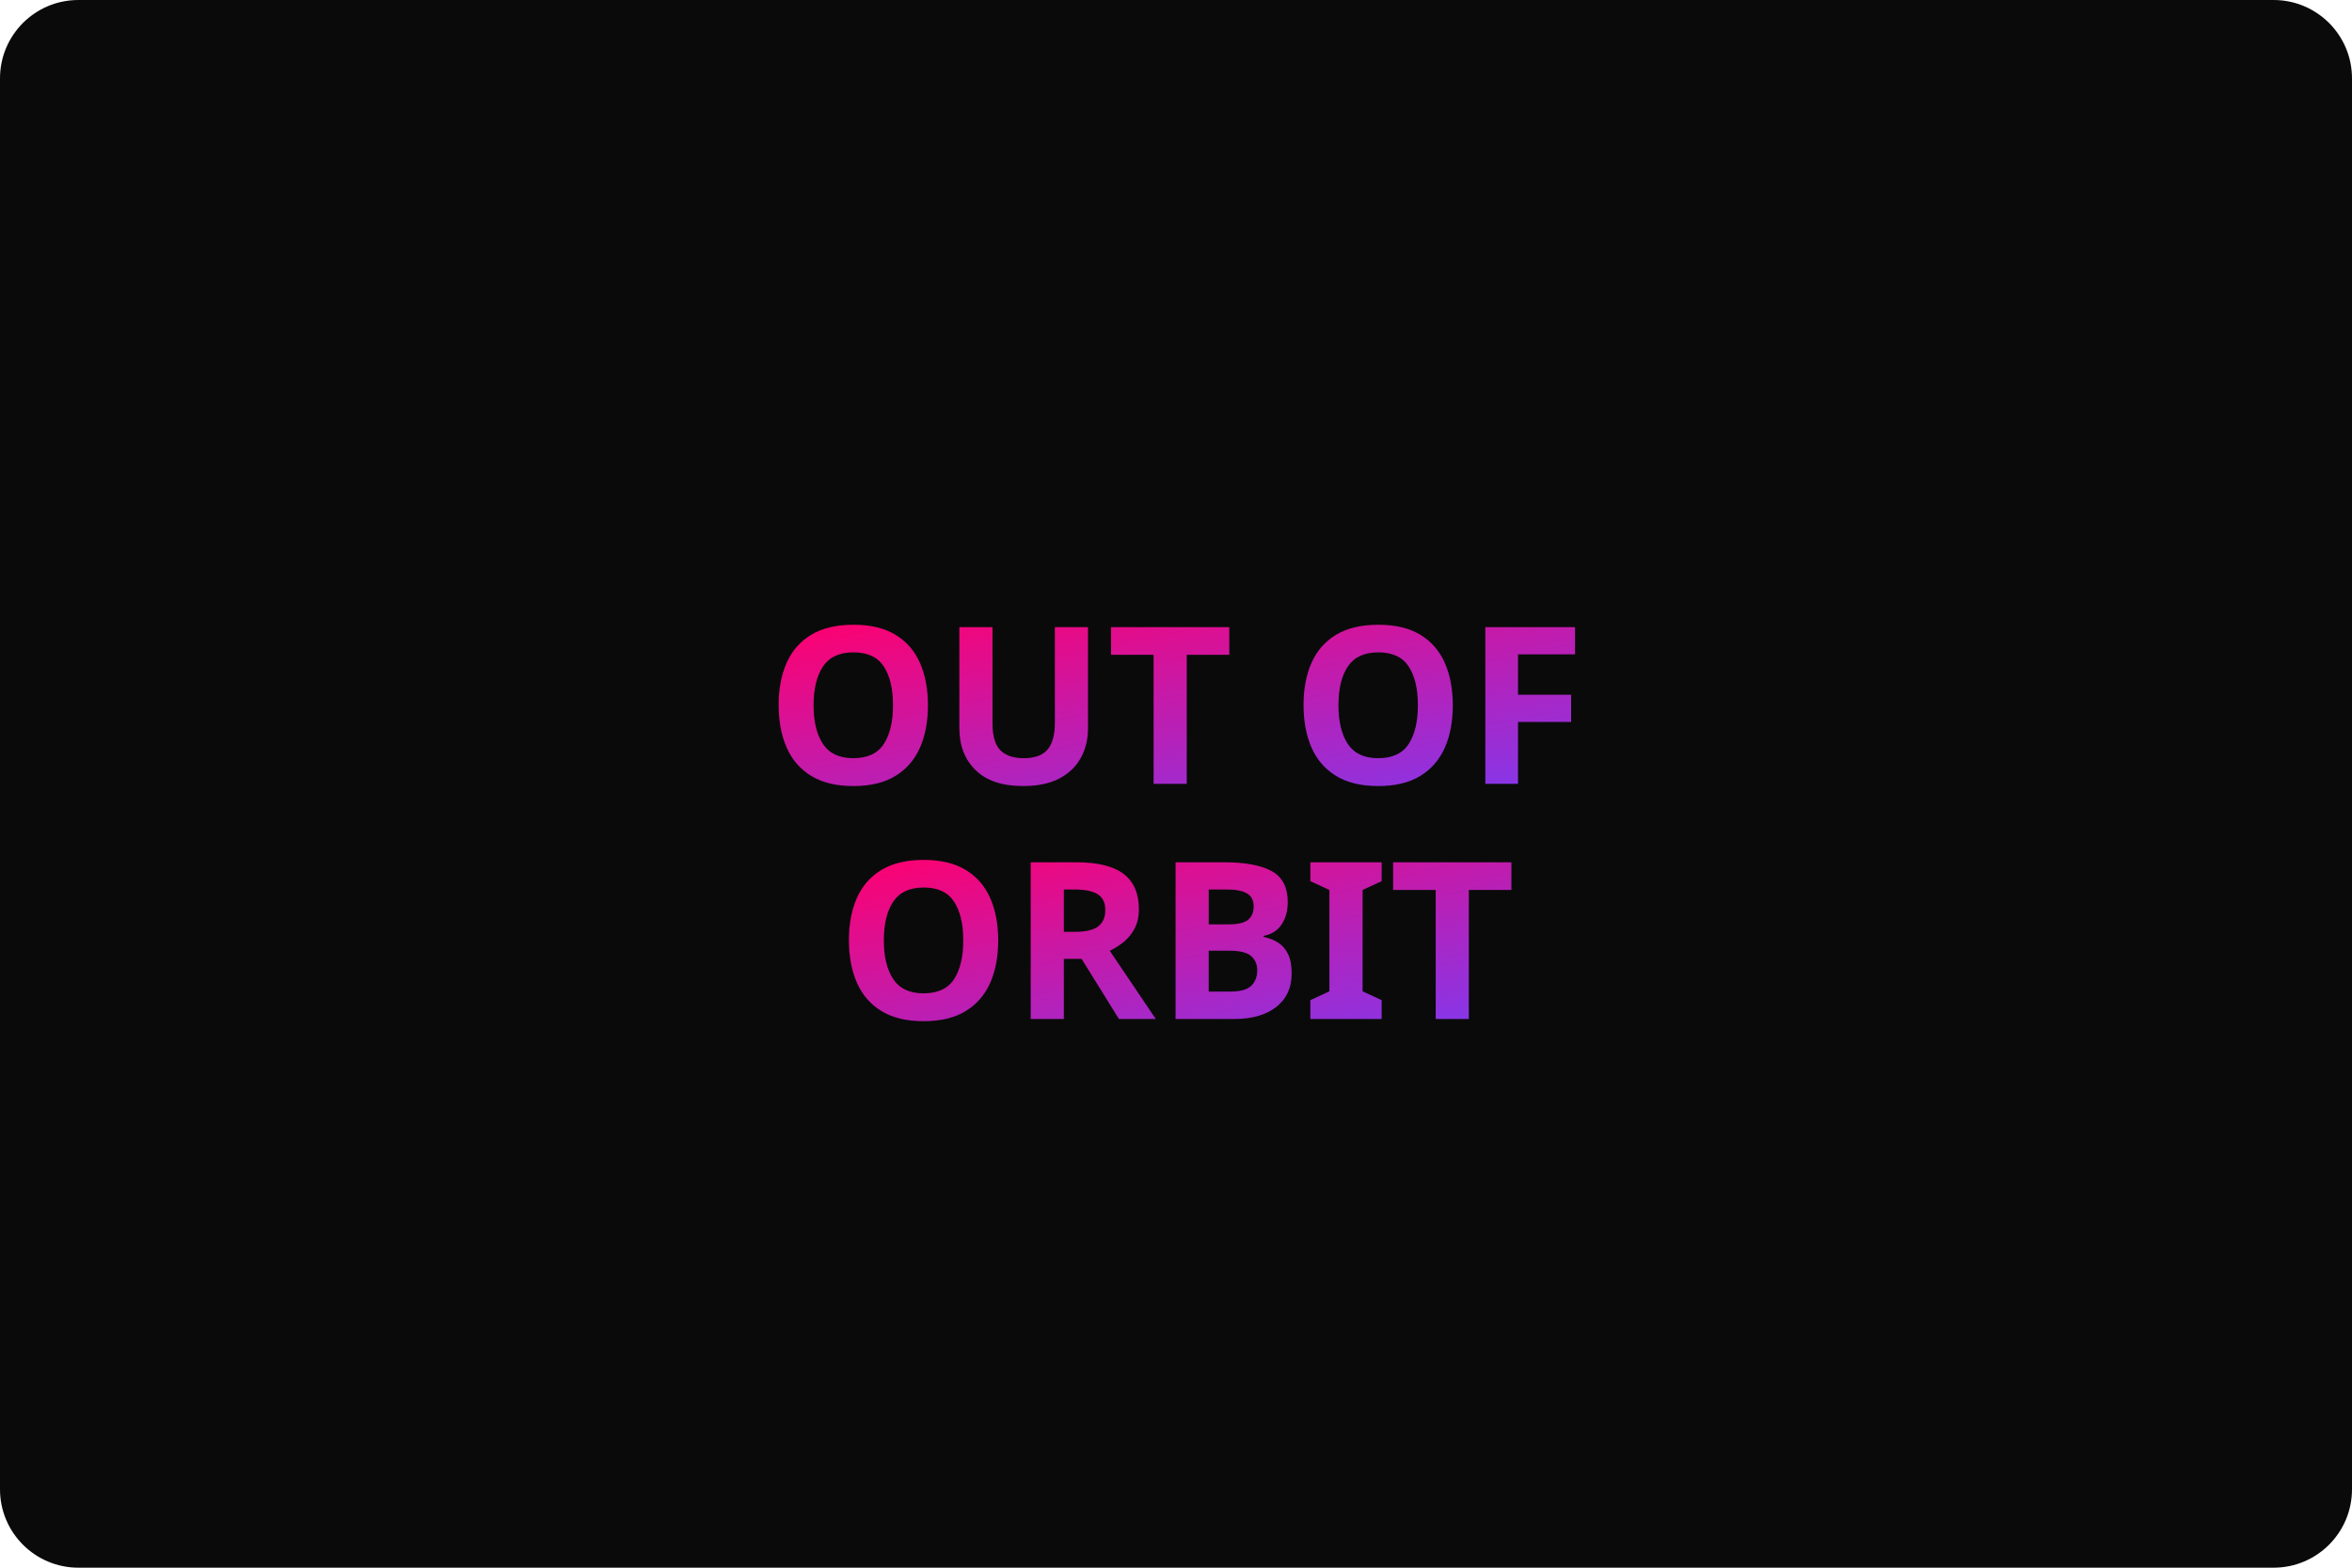
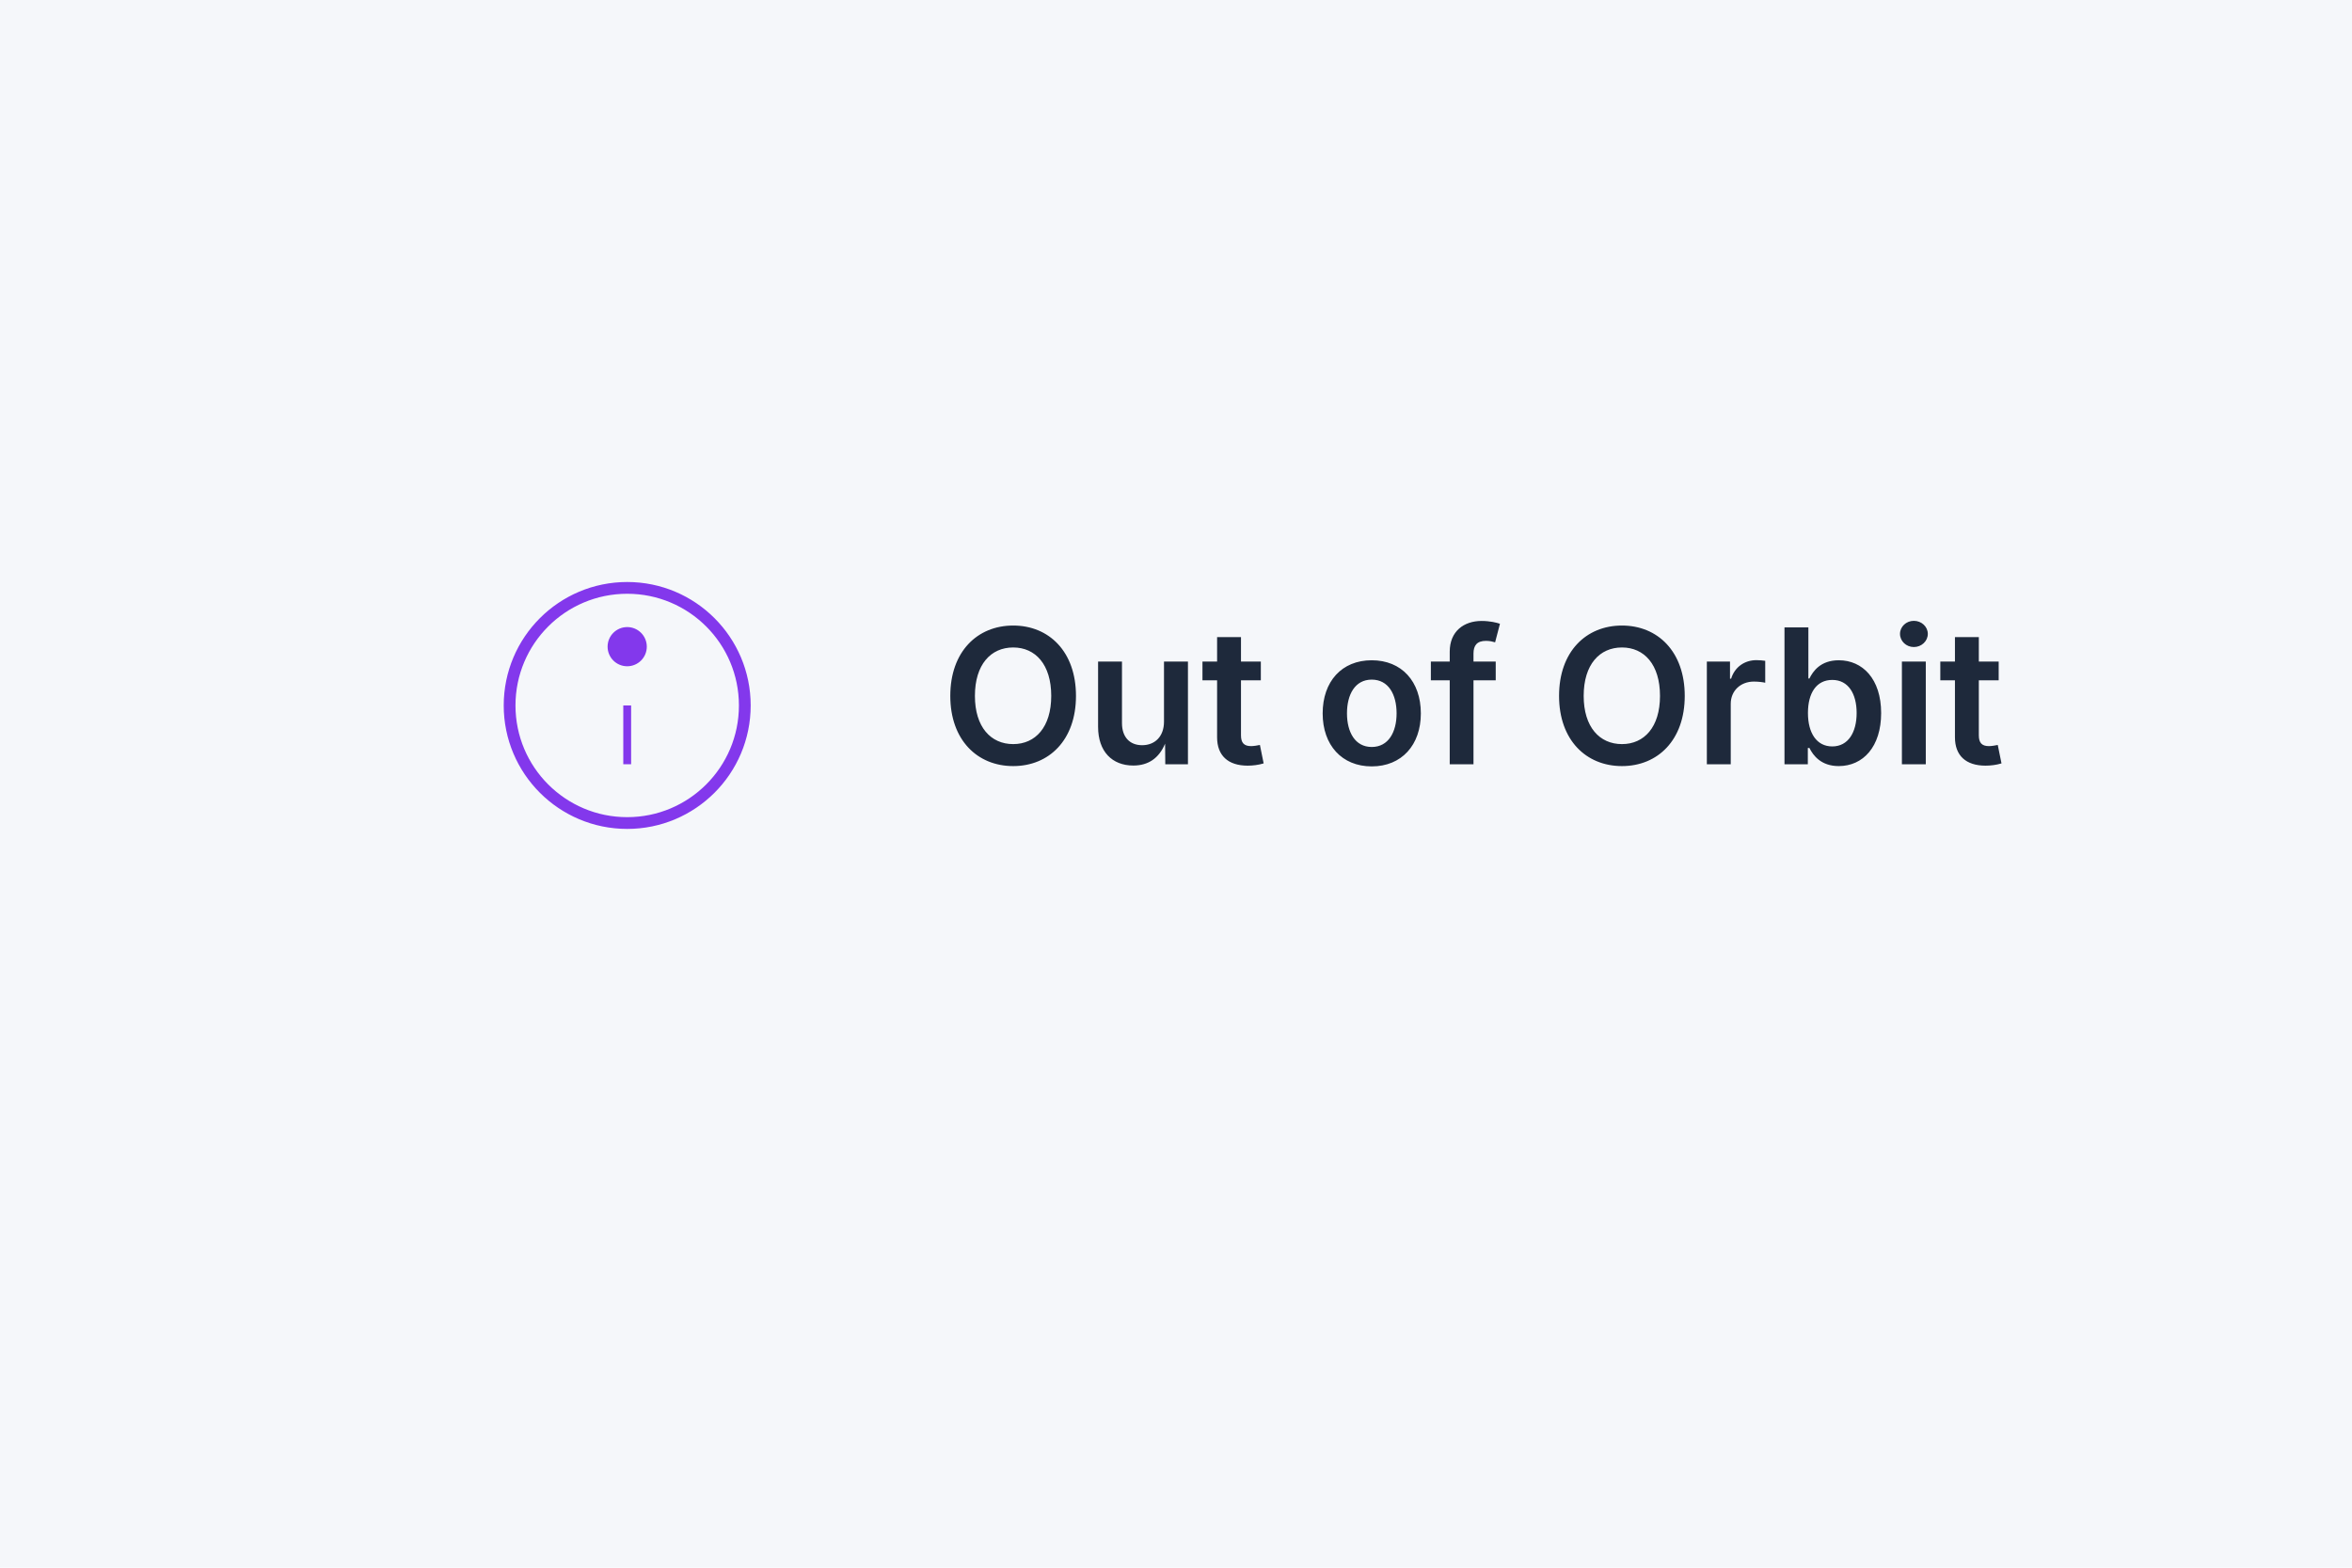
<svg xmlns="http://www.w3.org/2000/svg" width="600" height="400" viewBox="0 0 600 400">
-   <defs>
-     <linearGradient id="gradOrbit" x1="0%" y1="0%" x2="100%" y2="100%">
-       <stop offset="0%" style="stop-color:#ff006e;stop-opacity:1" />
-       <stop offset="100%" style="stop-color:#8338ec;stop-opacity:1" />
-     </linearGradient>
-   </defs>
-   <rect width="600" height="400" rx="20" fill="#0a0a0a" />
-   <text x="300" y="200" font-family="'Arial Black', sans-serif" font-size="56" font-weight="900" fill="url(#gradOrbit)" text-anchor="middle">OUT OF</text>
-   <text x="300" y="260" font-family="'Arial Black', sans-serif" font-size="56" font-weight="900" fill="url(#gradOrbit)" text-anchor="middle">ORBIT</text>
+   <rect width="600" height="400" fill="#f5f7fa" />
+   <circle cx="160" cy="180" r="30" fill="none" stroke="#8338ec" stroke-width="3" />
+   <circle cx="160" cy="165" r="5" fill="#8338ec" />
+   <path d="M 160 180 L 160 195" stroke="#8338ec" stroke-width="2" />
+   <text x="240" y="195" font-family="'Inter', 'SF Pro Display', -apple-system, sans-serif" font-size="48" font-weight="600" fill="#1e293b" text-anchor="start">Out of Orbit</text>
</svg>
